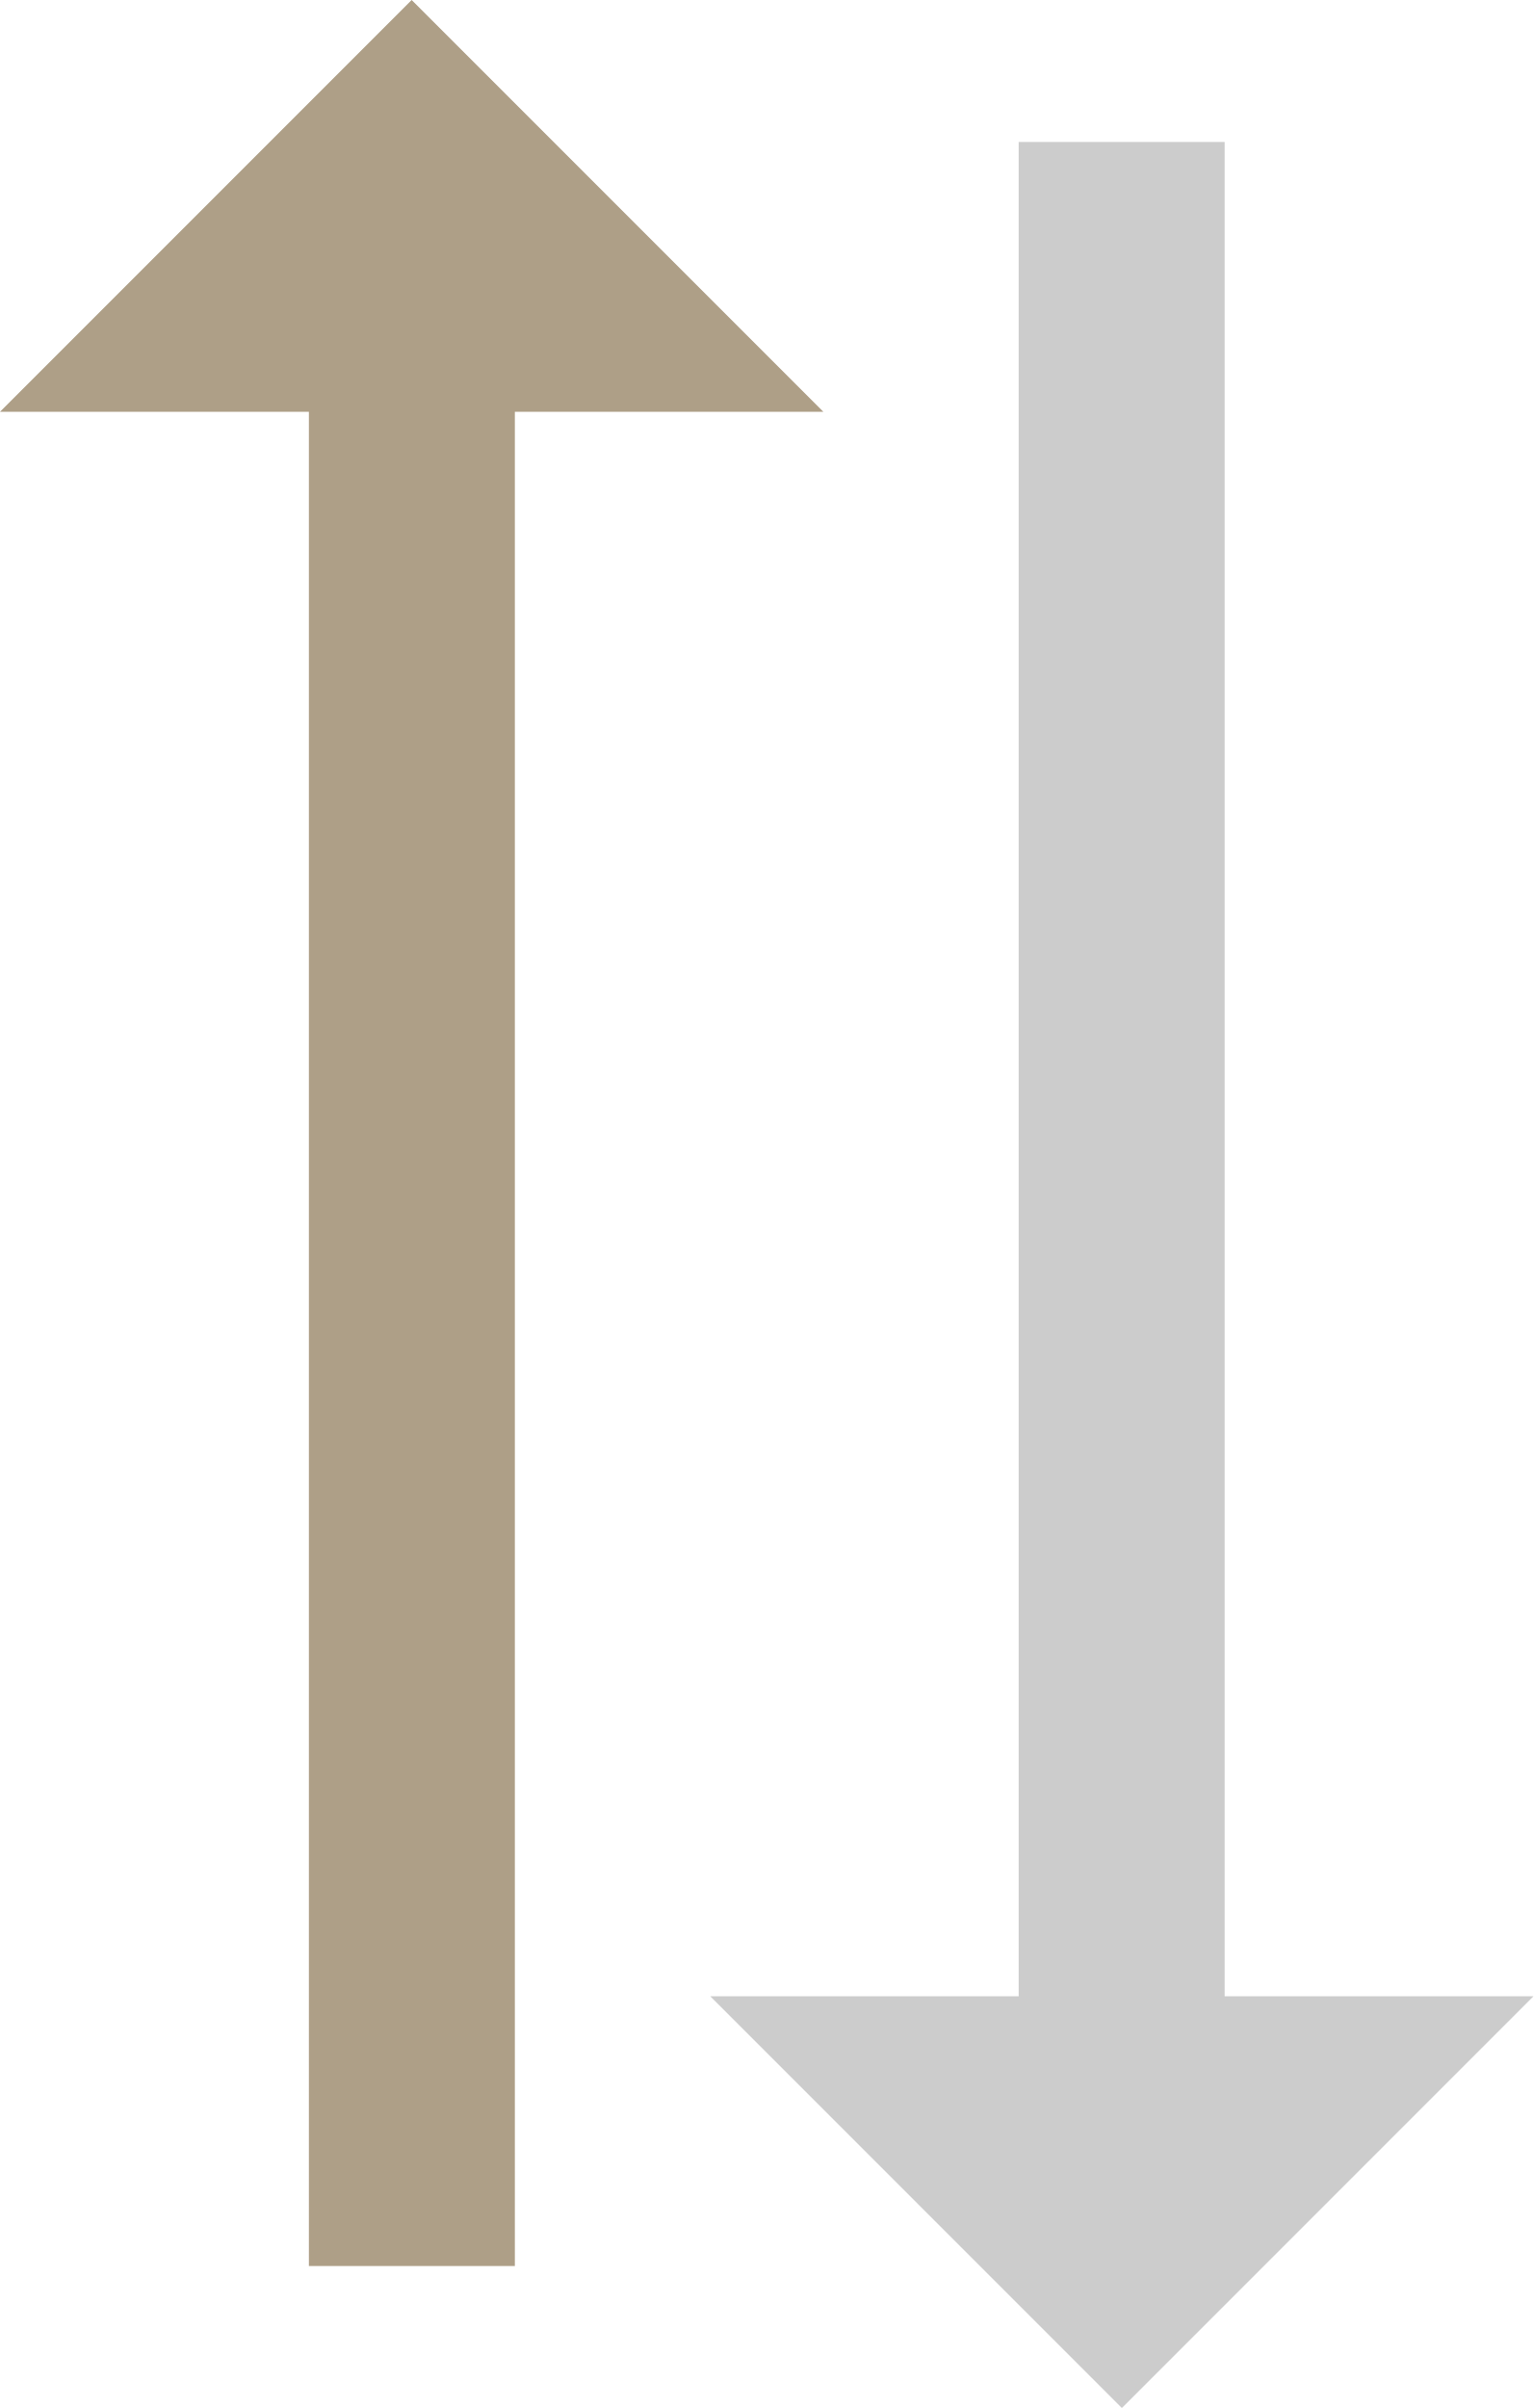
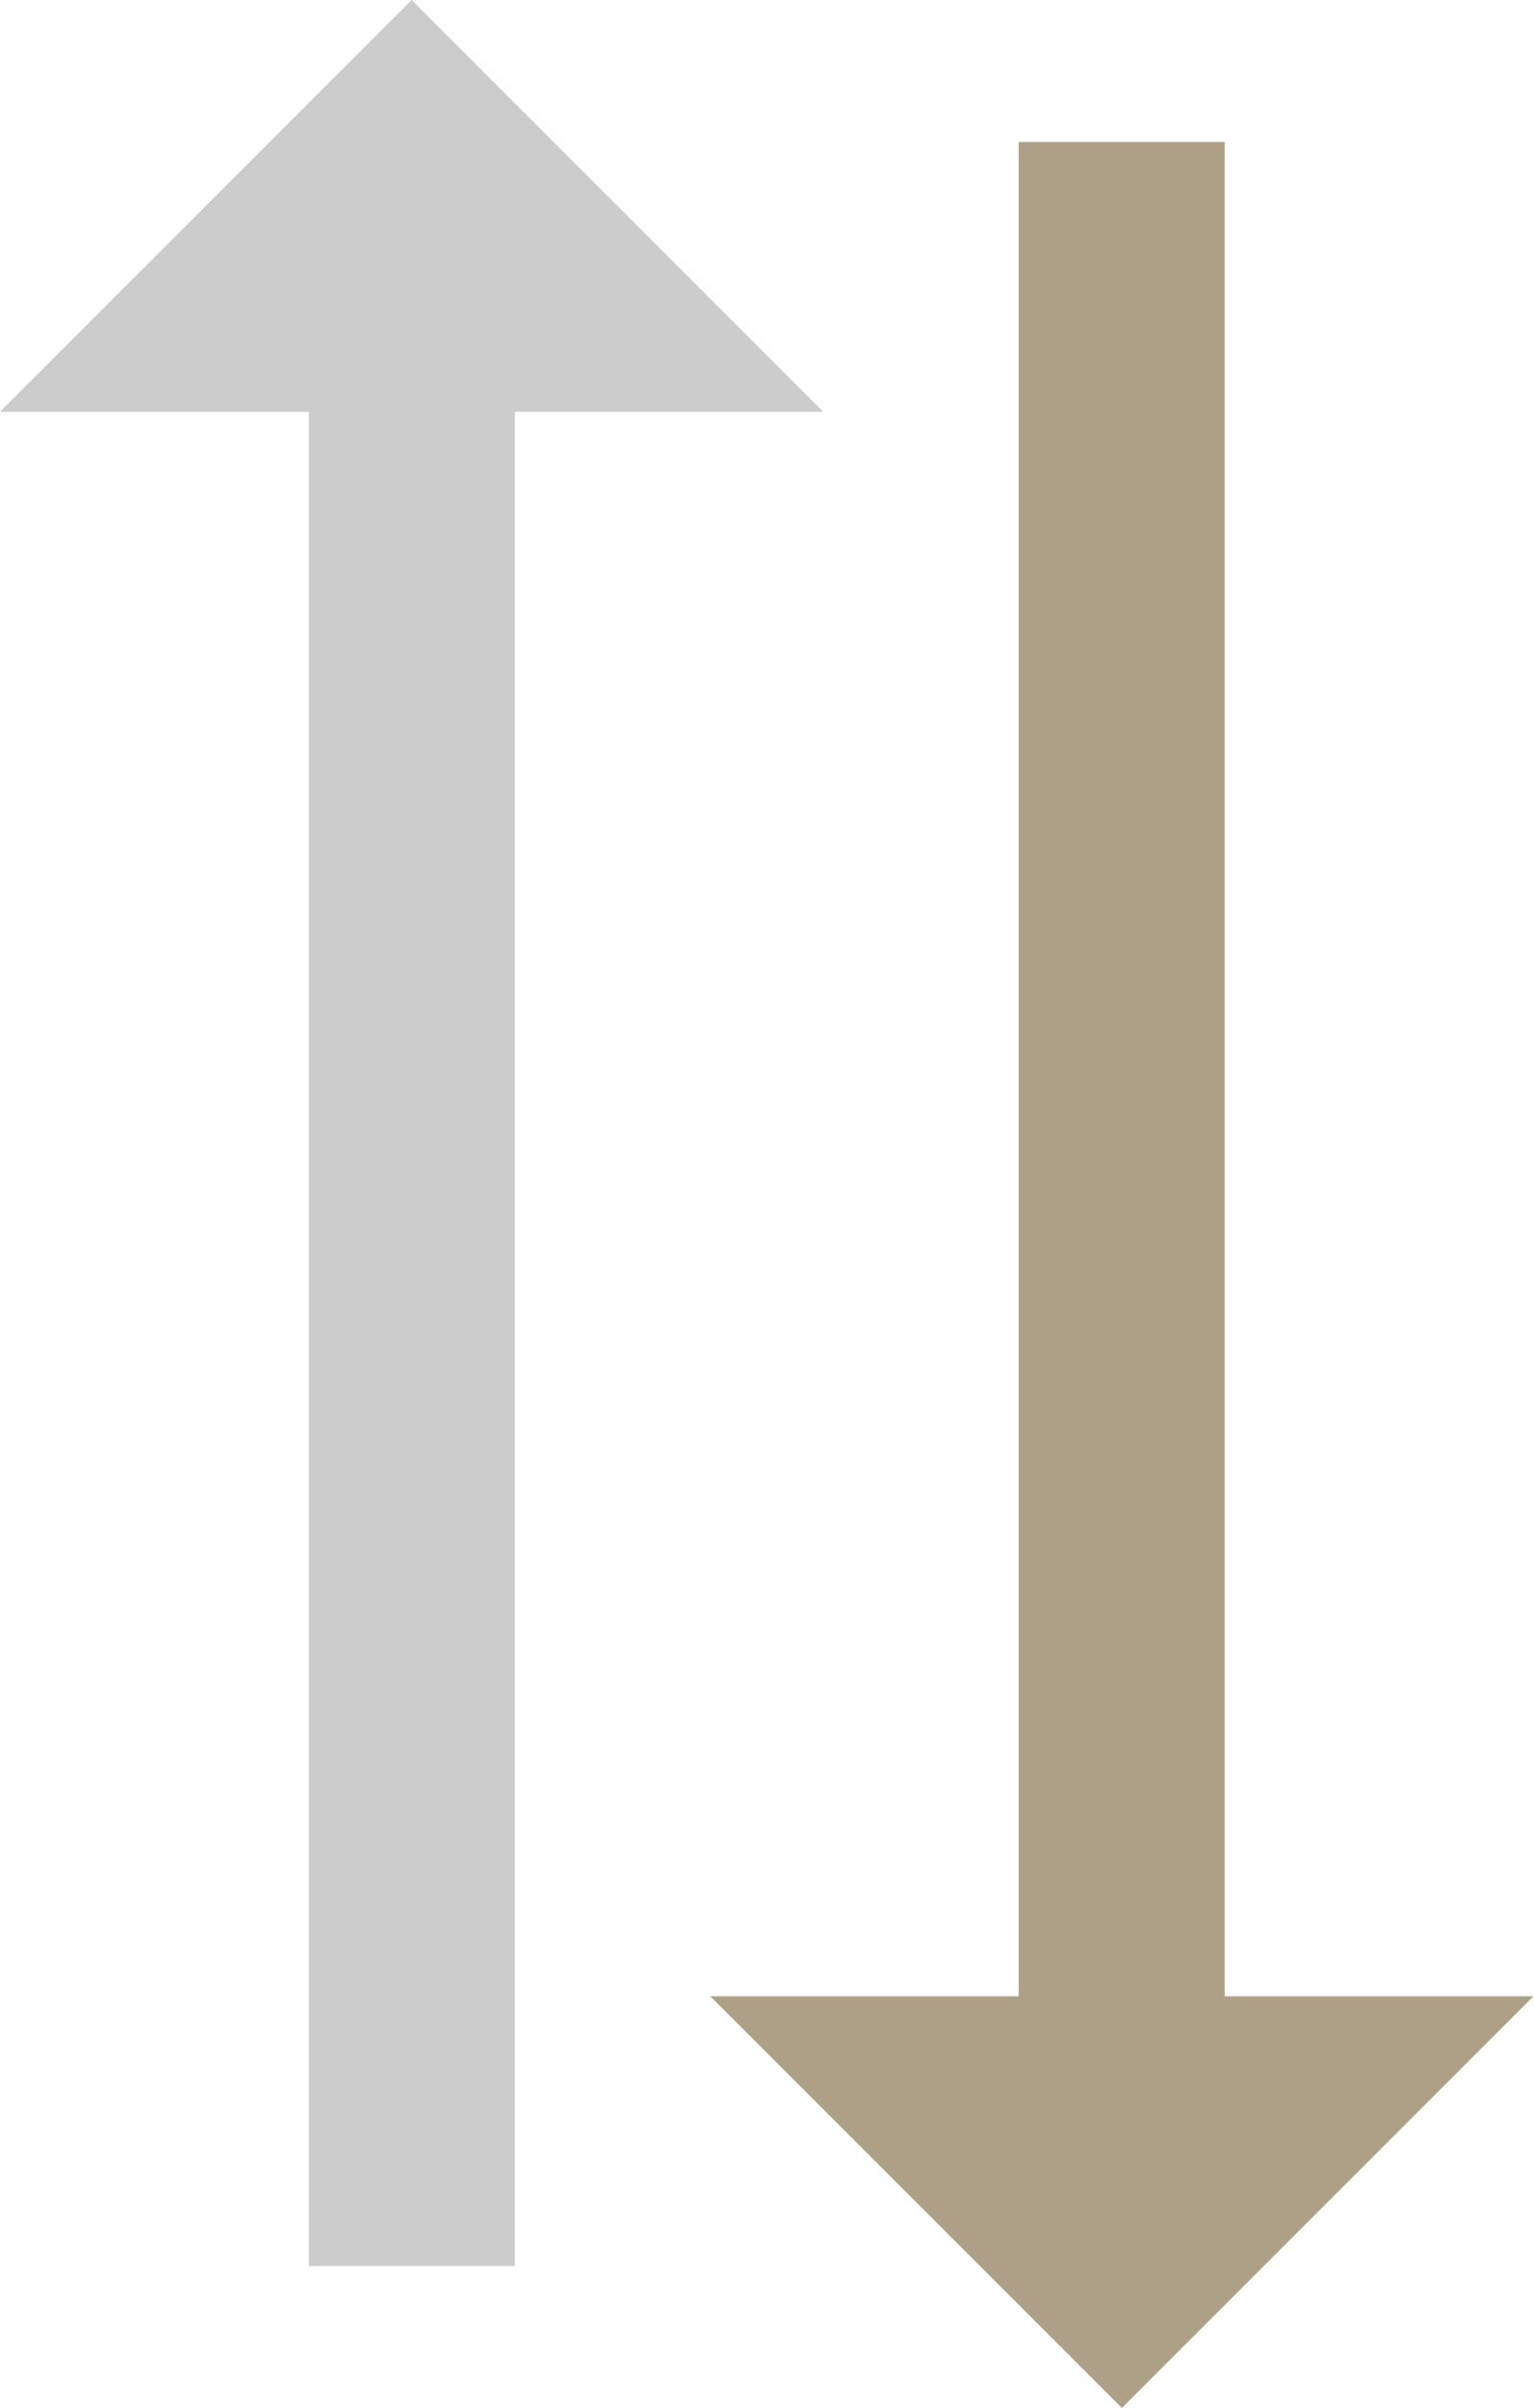
<svg xmlns="http://www.w3.org/2000/svg" width="10.803" height="16.959" viewBox="0 0 10.803 16.959">
-   <g id="Gruppe_274" data-name="Gruppe 274" transform="translate(-50 -337.041)">
+   <g id="Gruppe_275" data-name="Gruppe 275" transform="translate(60.803 354) rotate(180)">
    <path id="icons8-up_arrow" d="M10.9,1,8,3.9h2.176V16.959h1.451V3.9H13.8Z" transform="translate(42 336.041)" fill="#AE9F87" />
    <path id="icons8-up_arrow-2" data-name="icons8-up_arrow" d="M10.9,1,8,3.9h2.176V16.959h1.451V3.9H13.8Z" transform="translate(68.803 355) rotate(180)" fill="#ccc" />
  </g>
</svg>
